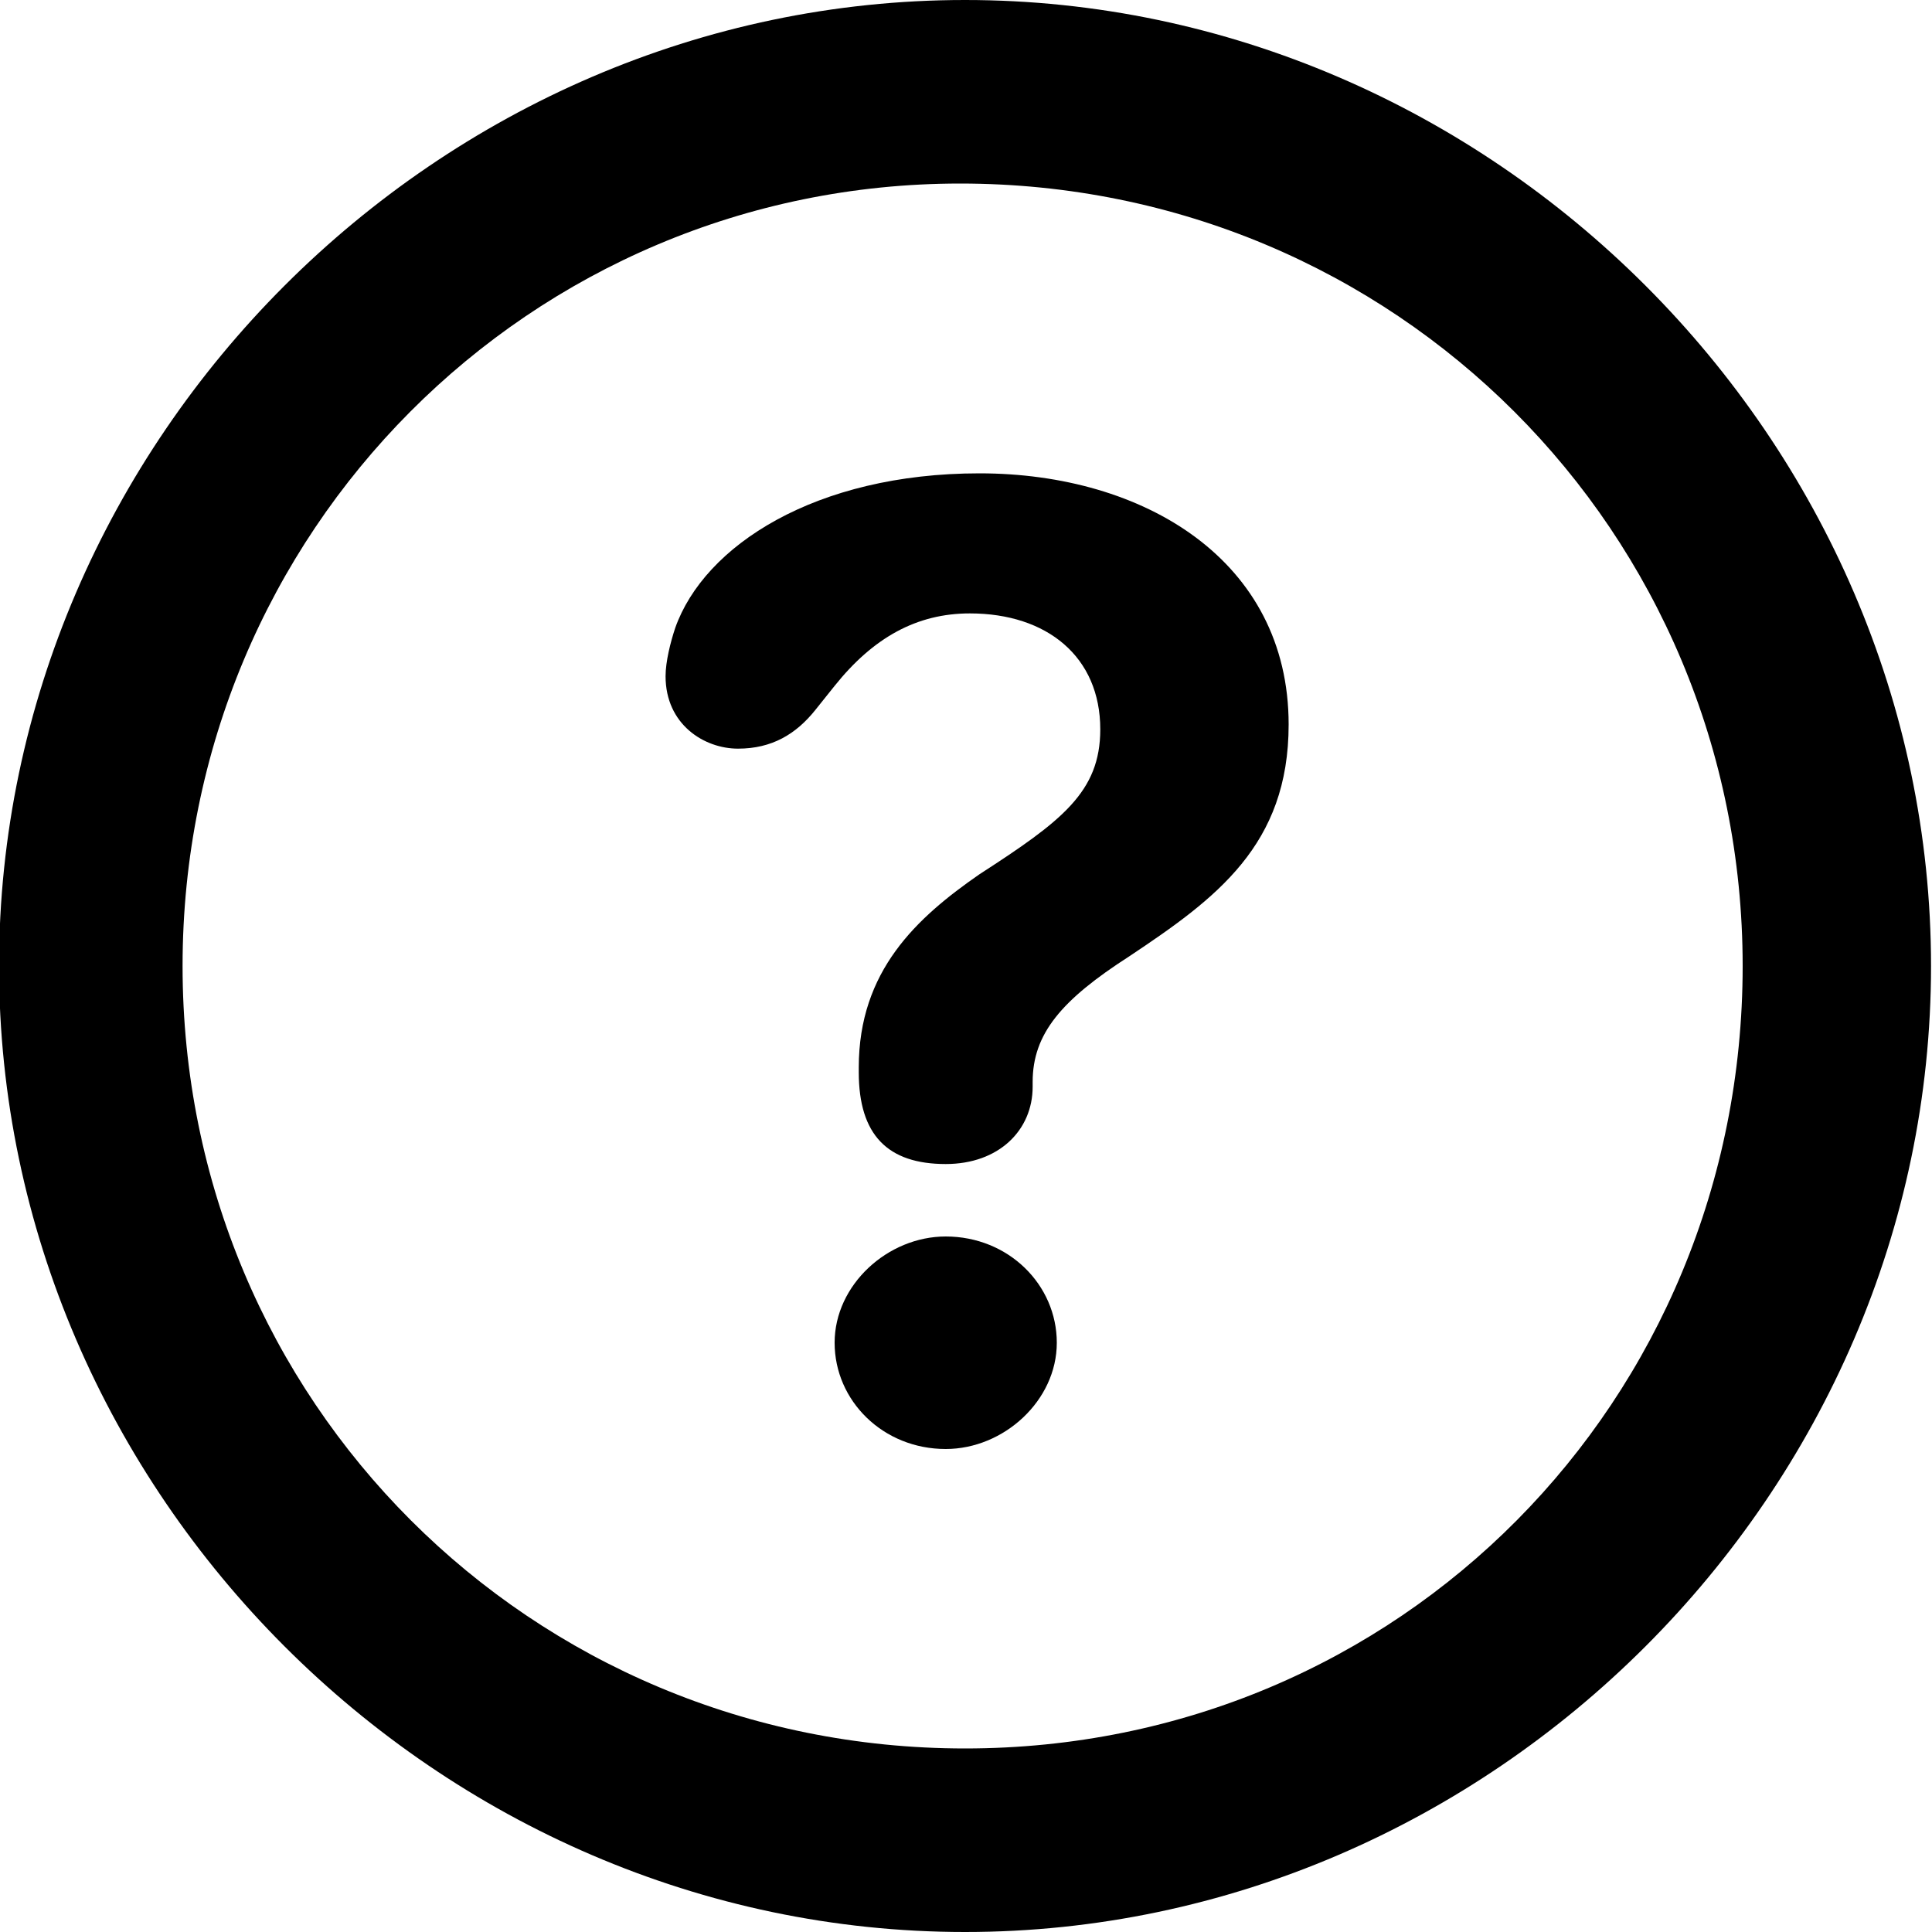
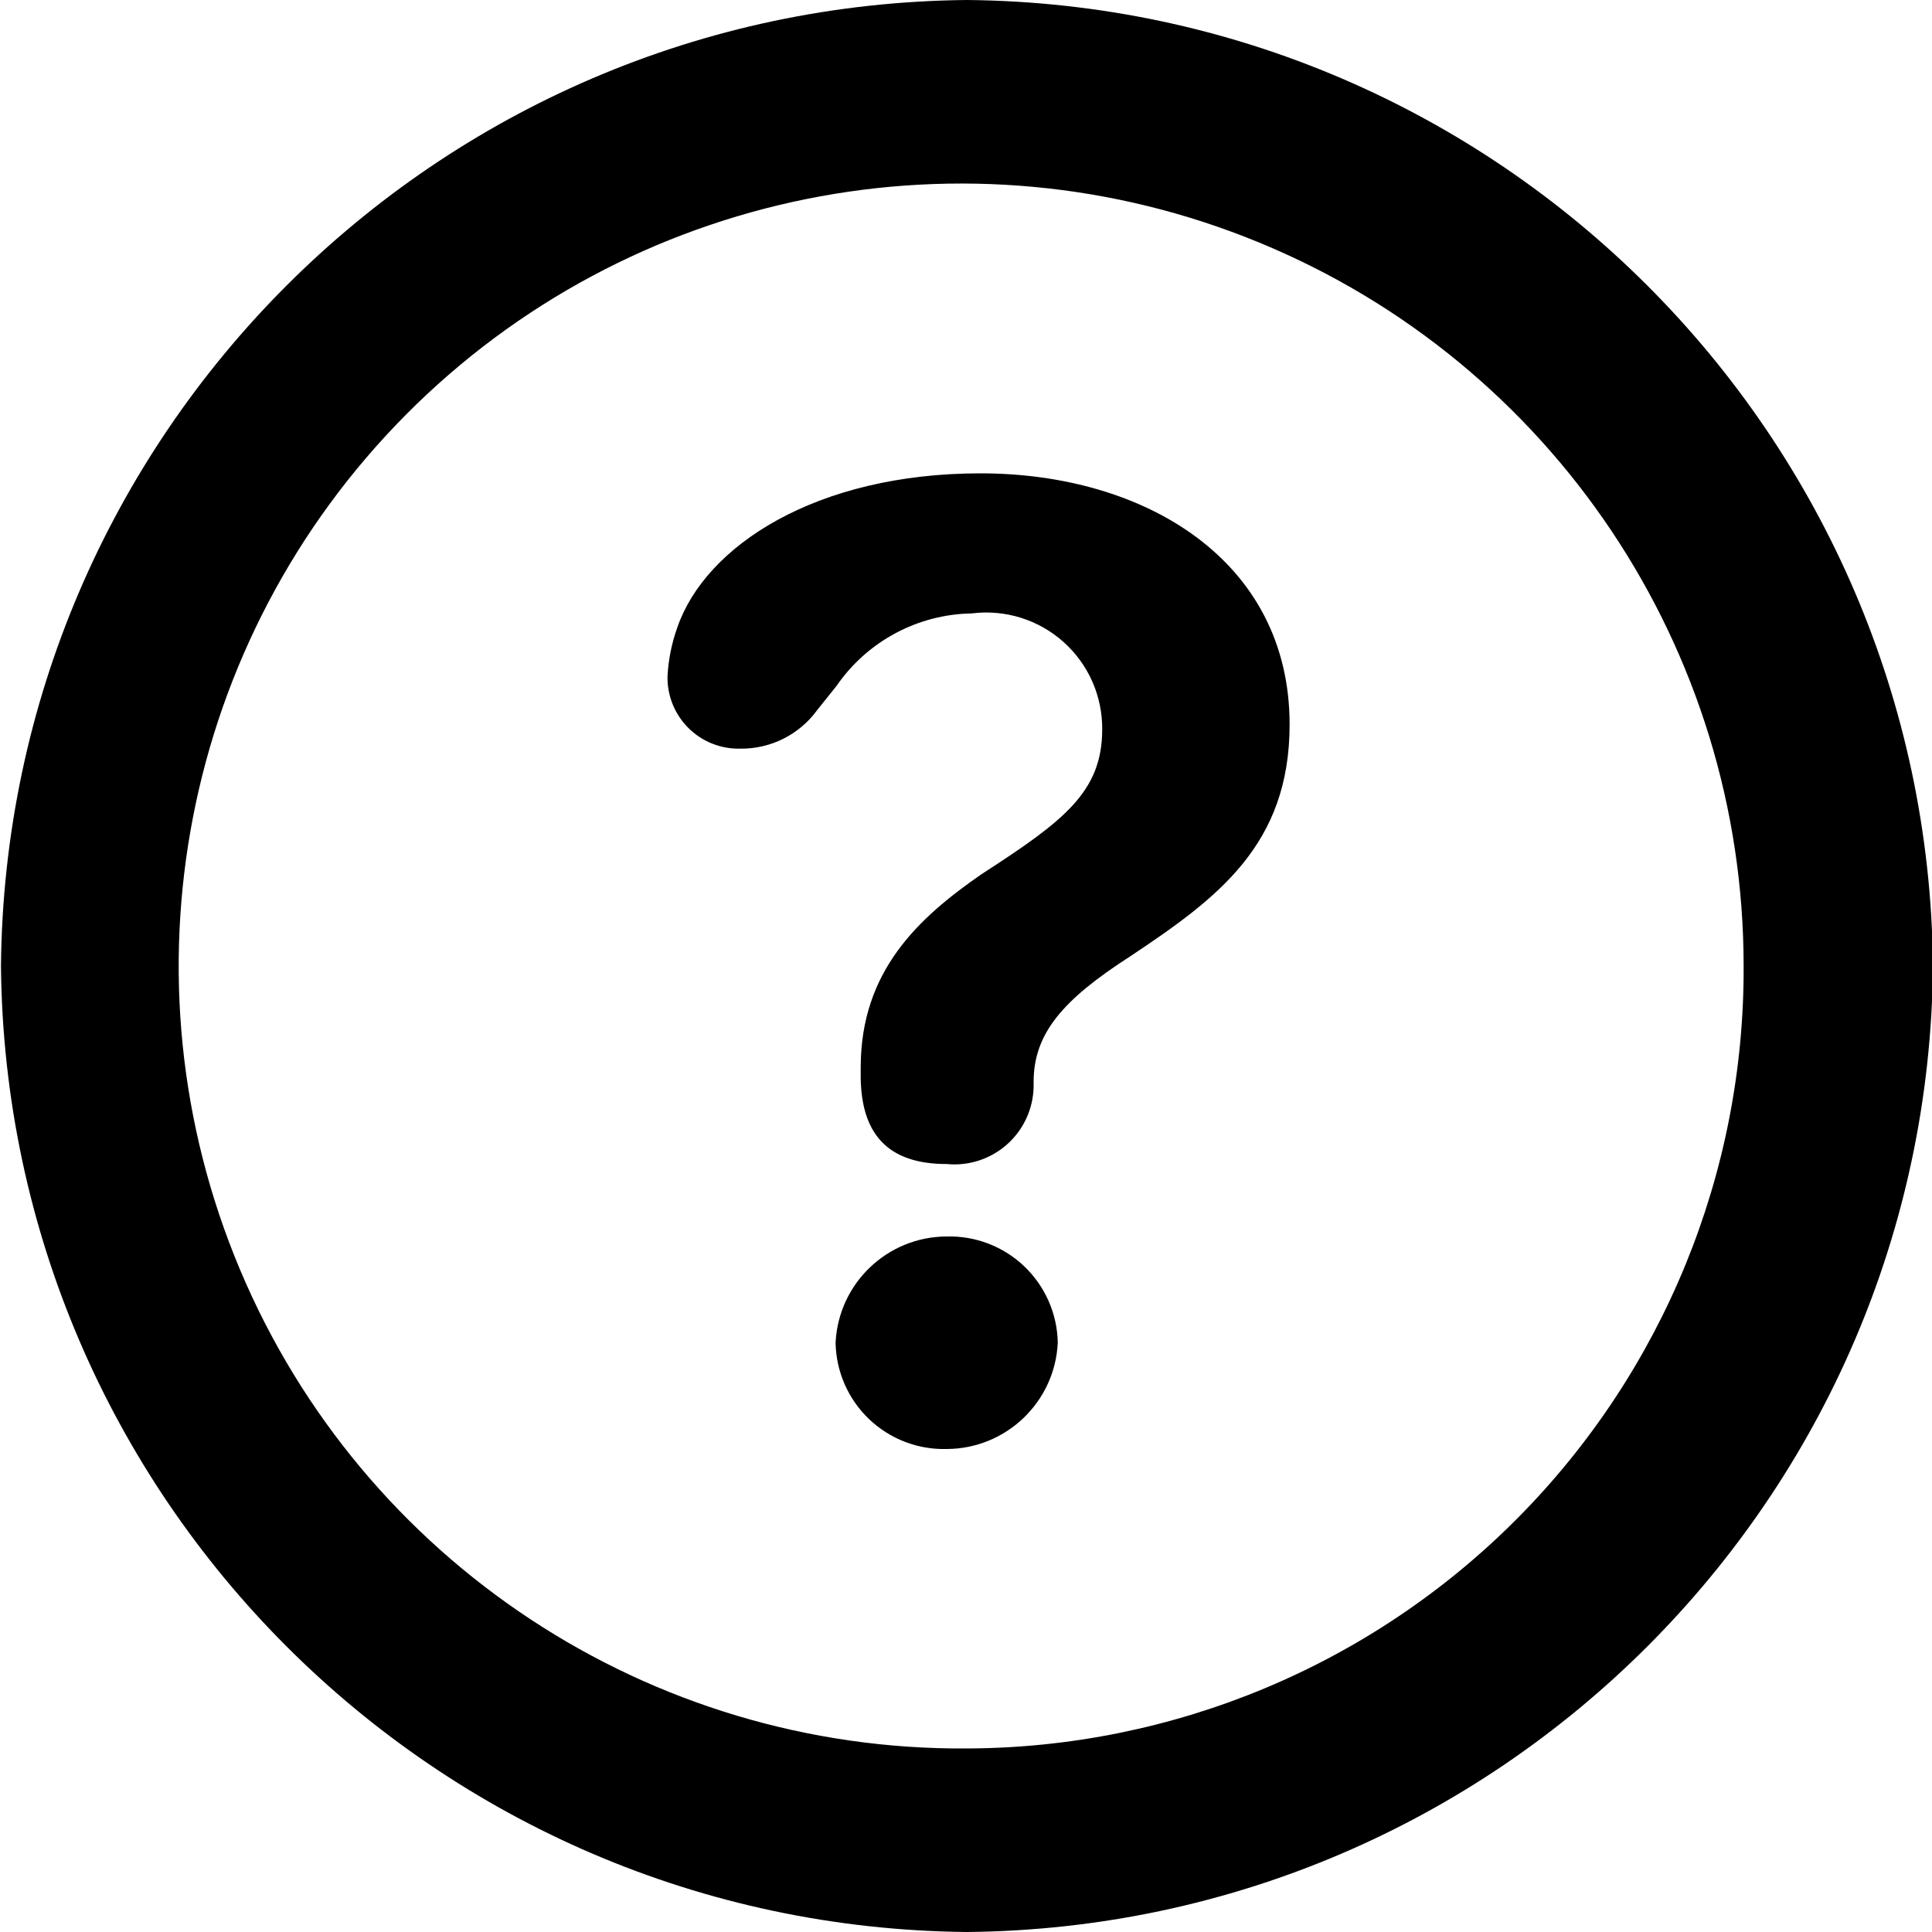
- <svg xmlns="http://www.w3.org/2000/svg" version="1.1" id="Layer_1" x="0px" y="0px" viewBox="0 0 40 40" style="enable-background:new 0 0 40 40;" xml:space="preserve">
-   <g id="Regular-S_00000093893241214187289780000014266079933000670357_" transform="matrix(1 0 0 1 1403.58 696)">
-     <path d="M-1383.6-656c10.9,0,20-9.1,20-20s-9.1-20-20-20c-10.9,0-20,9.1-20,20S-1394.5-656-1383.6-656z M-1383.6-659.8   c-9,0-16.2-7.2-16.2-16.2s7.2-16.2,16.1-16.2c9,0,16.2,7.2,16.2,16.2S-1374.6-659.8-1383.6-659.8z" />
-     <path d="M-1384-671.9c1.1,0,1.8-0.7,1.8-1.6c0,0,0-0.1,0-0.1c0-1,0.6-1.7,2-2.6c1.8-1.2,3.3-2.3,3.3-4.8c0-3.4-3-5.2-6.4-5.2   c-3.4,0-5.7,1.5-6.3,3.2c-0.1,0.3-0.2,0.7-0.2,1c0,1,0.8,1.5,1.5,1.5c0.7,0,1.2-0.3,1.6-0.8l0.4-0.5c0.8-1,1.7-1.5,2.8-1.5   c1.6,0,2.7,0.9,2.7,2.4c0,1.3-0.8,1.9-2.5,3c-1.3,0.9-2.5,2-2.5,4c0,0,0,0.1,0,0.1C-1385.8-672.5-1385.2-671.9-1384-671.9z    M-1384-666c1.2,0,2.3-1,2.3-2.2c0-1.2-1-2.2-2.3-2.2c-1.2,0-2.3,1-2.3,2.2C-1386.3-667-1385.3-666-1384-666z" />
+ <svg xmlns="http://www.w3.org/2000/svg" id="Layer_1" data-name="Layer 1" viewBox="0 0 40 40">
+   <g id="Regular-S">
+     <path d="M20,40A20.19,20.19,0,0,0,40,20,20.19,20.19,0,0,0,20,0,20.19,20.19,0,0,0,0,20,20.19,20.19,0,0,0,20,40Zm0-3.8A16.2,16.2,0,1,1,36.08,20,16.13,16.13,0,0,1,20,36.2Z" transform="translate(0.02)" />
+     <path d="M19.58,24.1a1.64,1.64,0,0,0,1.8-1.6v-.1c0-1,.6-1.7,2-2.6,1.8-1.2,3.3-2.3,3.3-4.8,0-3.4-3-5.2-6.4-5.2S14.58,11.3,14,13a3.55,3.55,0,0,0-.2,1,1.47,1.47,0,0,0,1.5,1.5,1.94,1.94,0,0,0,1.6-.8l.4-.5a3.47,3.47,0,0,1,2.8-1.5,2.4,2.4,0,0,1,2.7,2.4c0,1.3-.8,1.9-2.5,3-1.3.9-2.5,2-2.5,4v.1C17.78,23.5,18.38,24.1,19.58,24.1Zm0,5.9a2.31,2.31,0,0,0,2.3-2.2,2.24,2.24,0,0,0-2.3-2.2,2.31,2.31,0,0,0-2.3,2.2A2.24,2.24,0,0,0,19.58,30Z" transform="translate(0.02)" />
  </g>
</svg>
